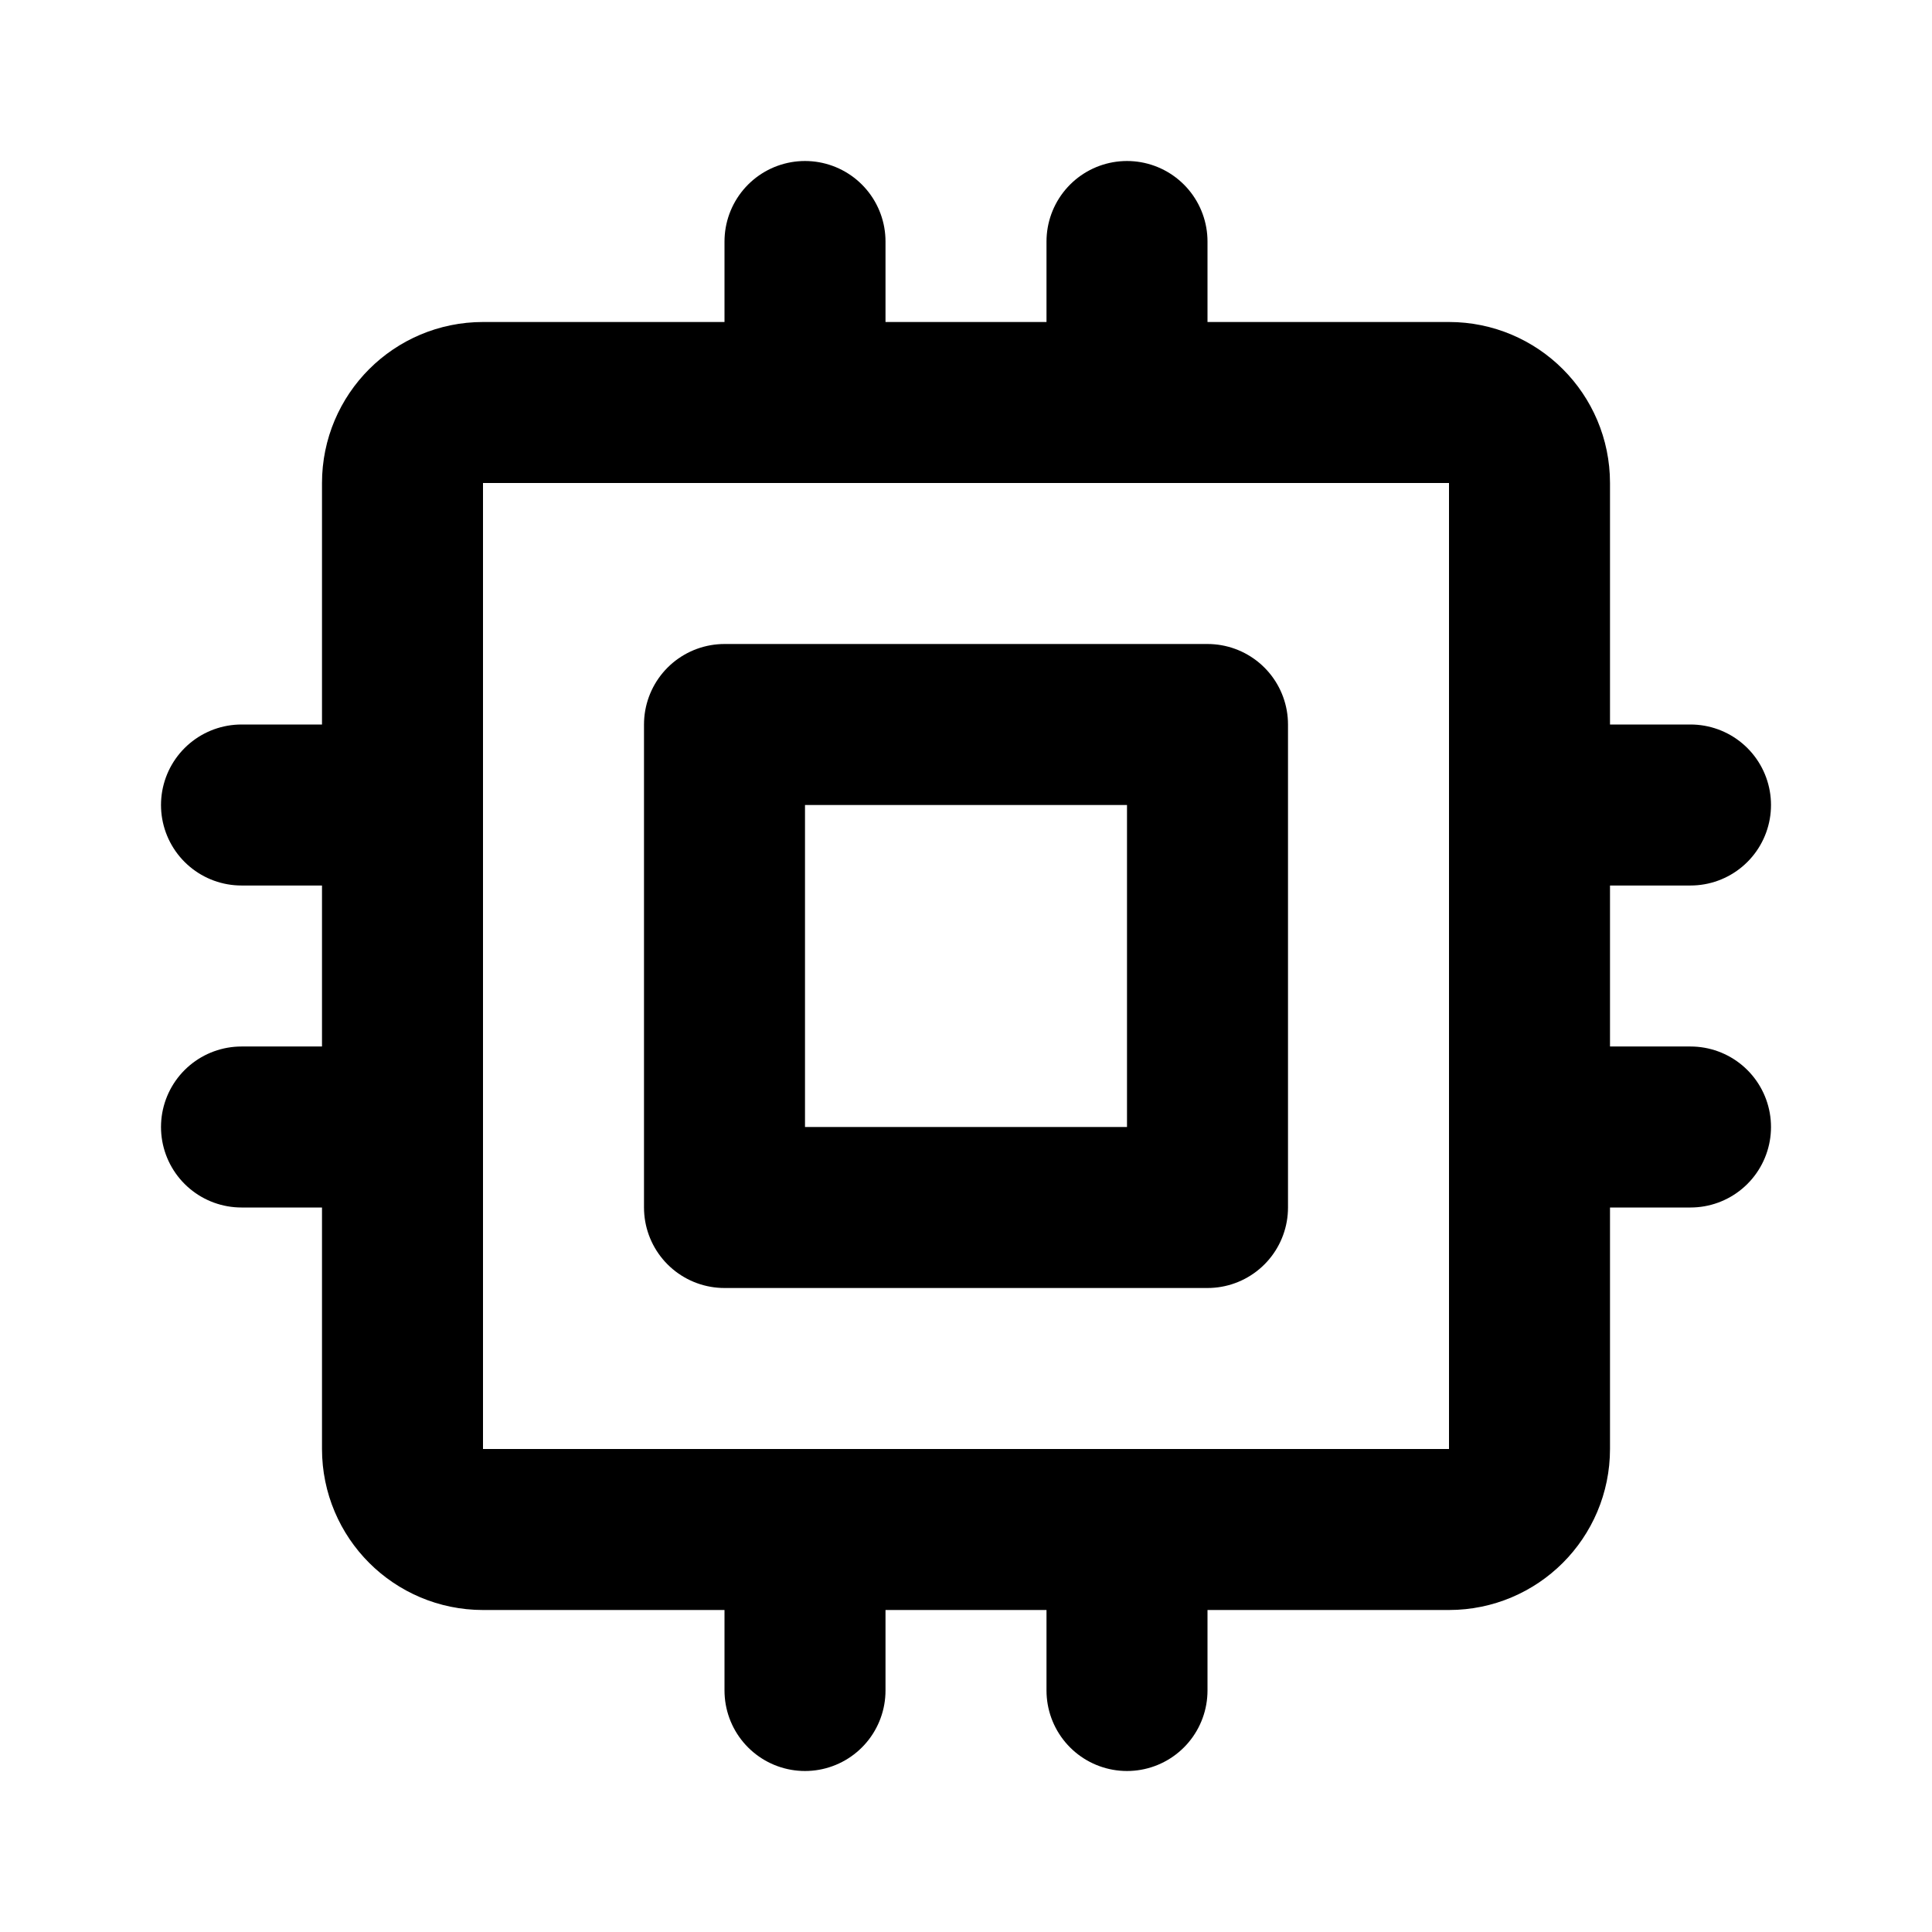
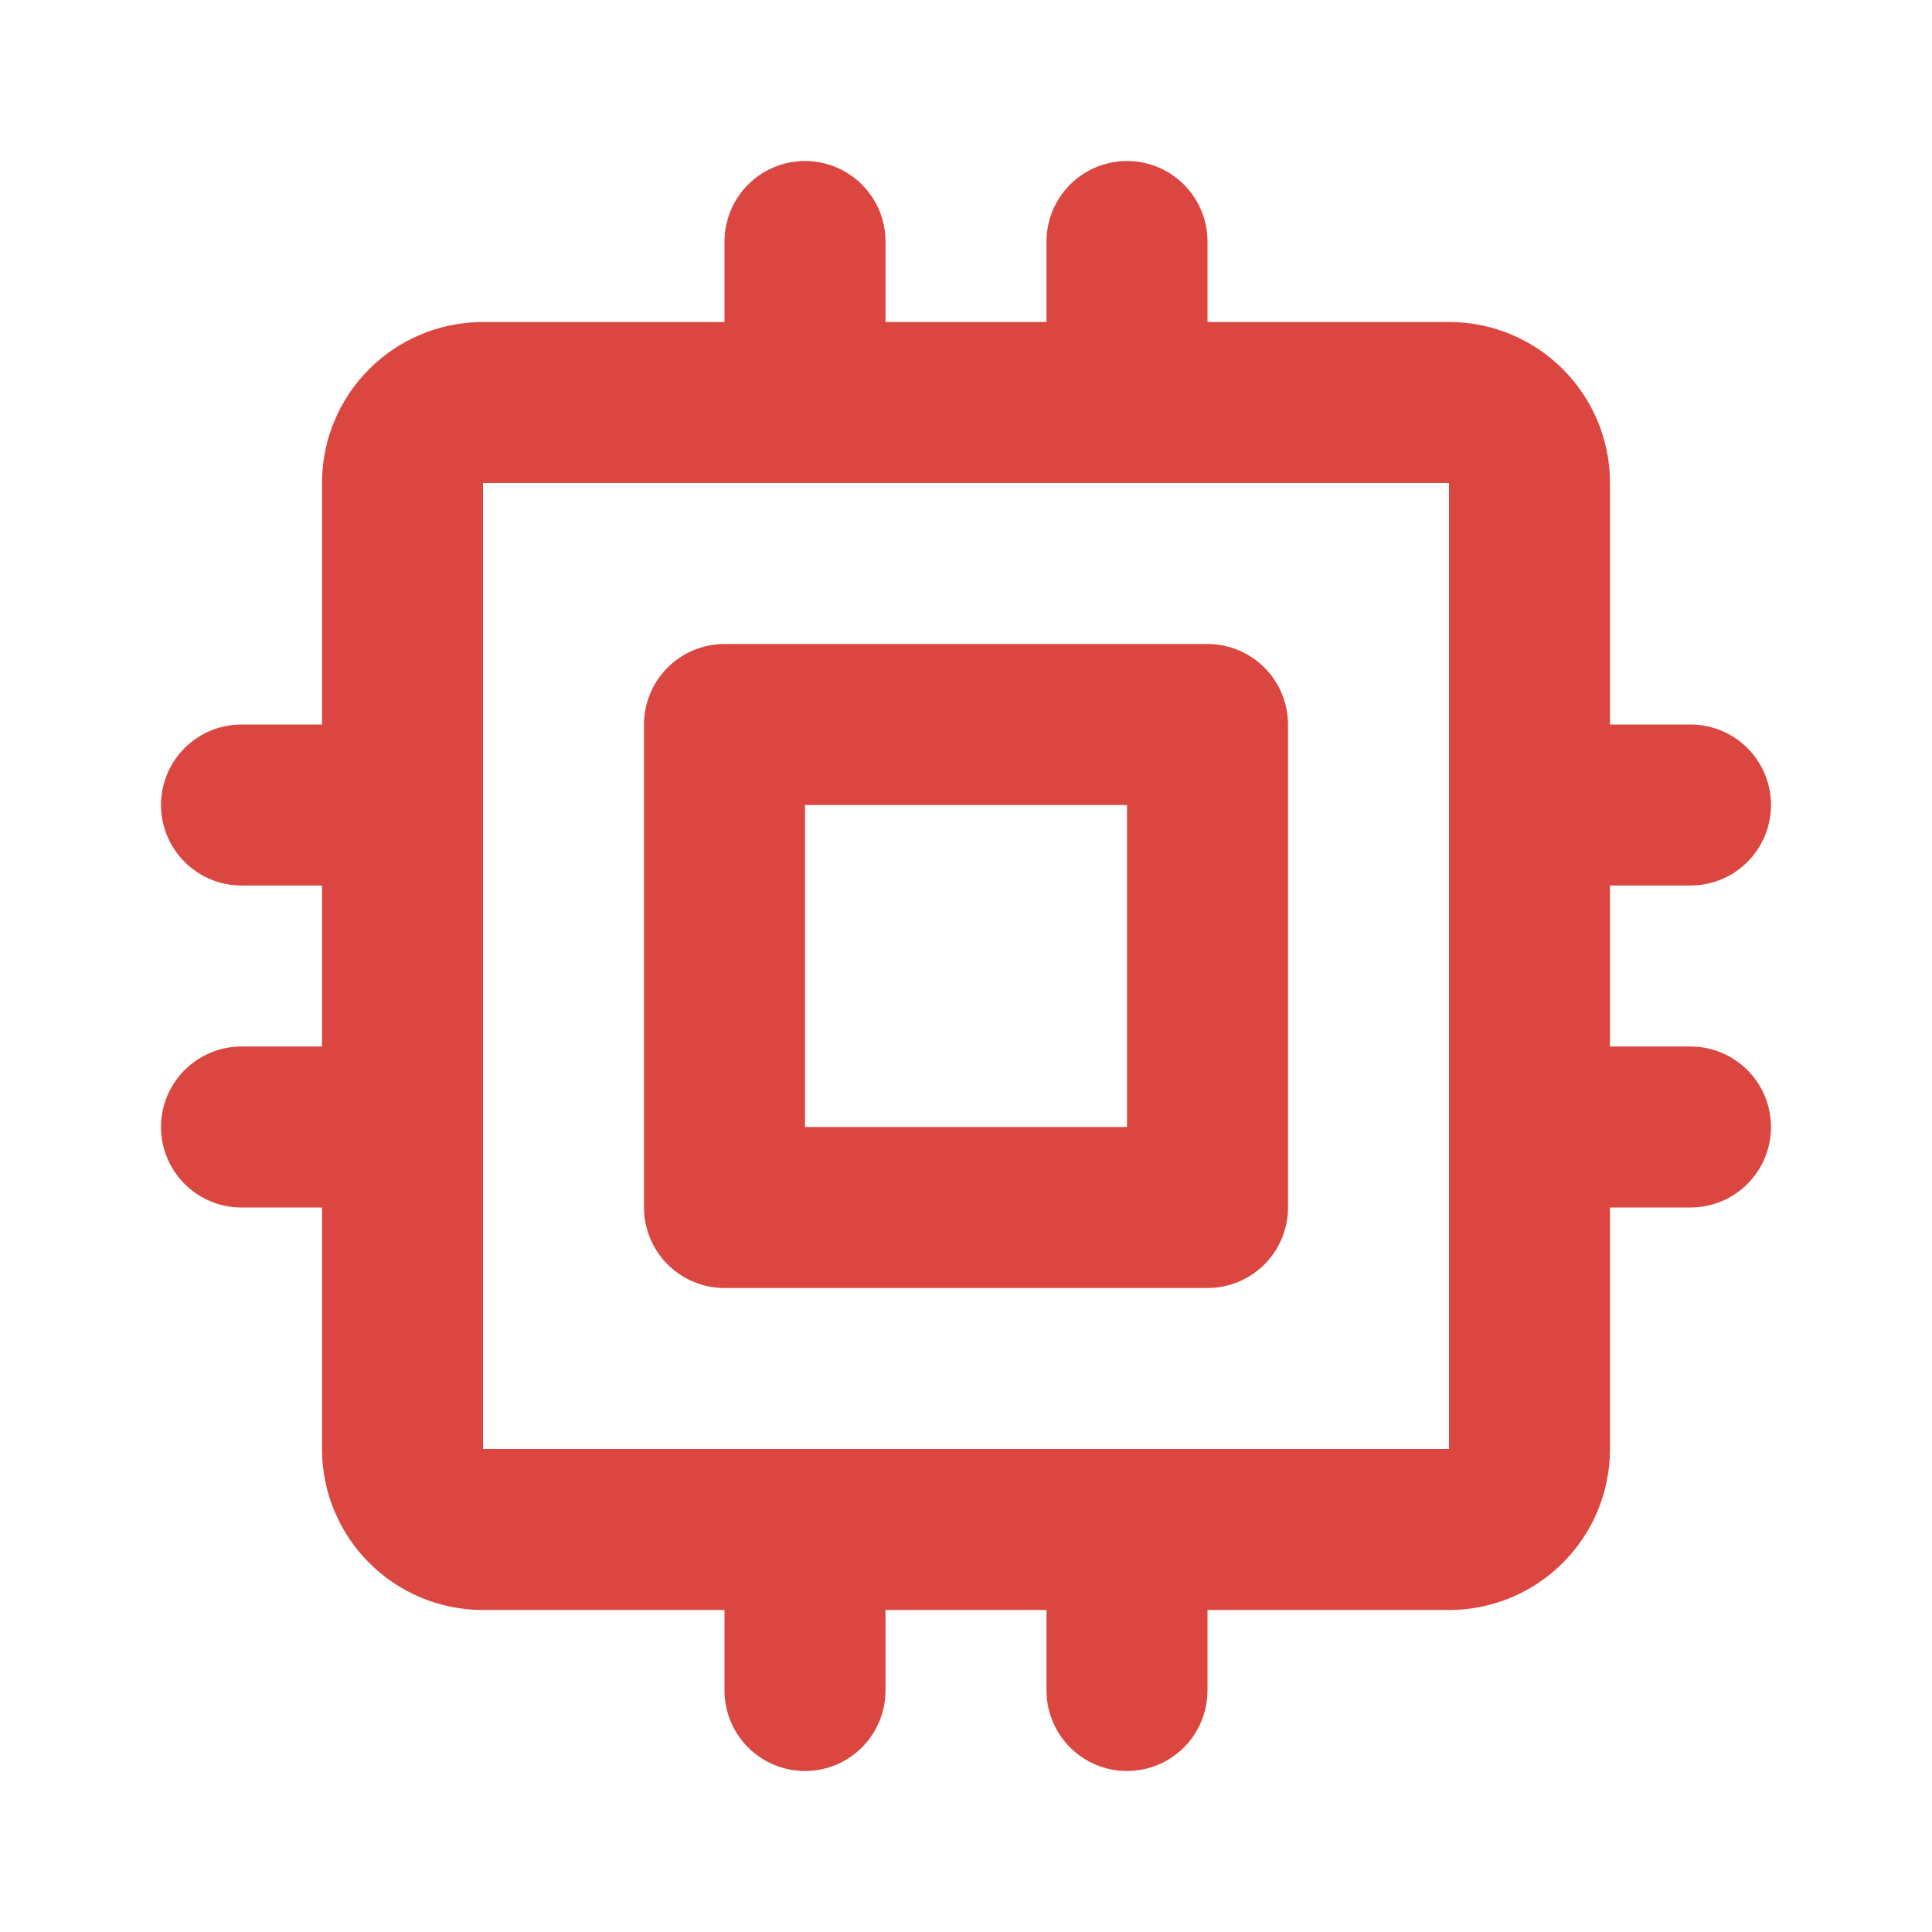
- <svg xmlns="http://www.w3.org/2000/svg" width="24" height="24" viewBox="0 0 24 24" fill="none" stroke="currentColor" stroke-width="2" stroke-linecap="round" stroke-linejoin="round" class="icon icon-tabler icons-tabler-outline icon-tabler-cpu">
+ <svg xmlns="http://www.w3.org/2000/svg" width="28" height="28" viewBox="0 0 24 24" fill="none" stroke="#db4740" stroke-width="2" stroke-linecap="round" stroke-linejoin="round" class="icon icon-tabler icons-tabler-outline icon-tabler-cpu">
  <path stroke="none" d="M0 0h24v24H0z" fill="none" />
  <path d="M5 5m0 1a1 1 0 0 1 1 -1h12a1 1 0 0 1 1 1v12a1 1 0 0 1 -1 1h-12a1 1 0 0 1 -1 -1z" />
  <path d="M9 9h6v6h-6z" />
  <path d="M3 10h2" />
  <path d="M3 14h2" />
  <path d="M10 3v2" />
  <path d="M14 3v2" />
  <path d="M21 10h-2" />
  <path d="M21 14h-2" />
  <path d="M14 21v-2" />
  <path d="M10 21v-2" />
</svg>
